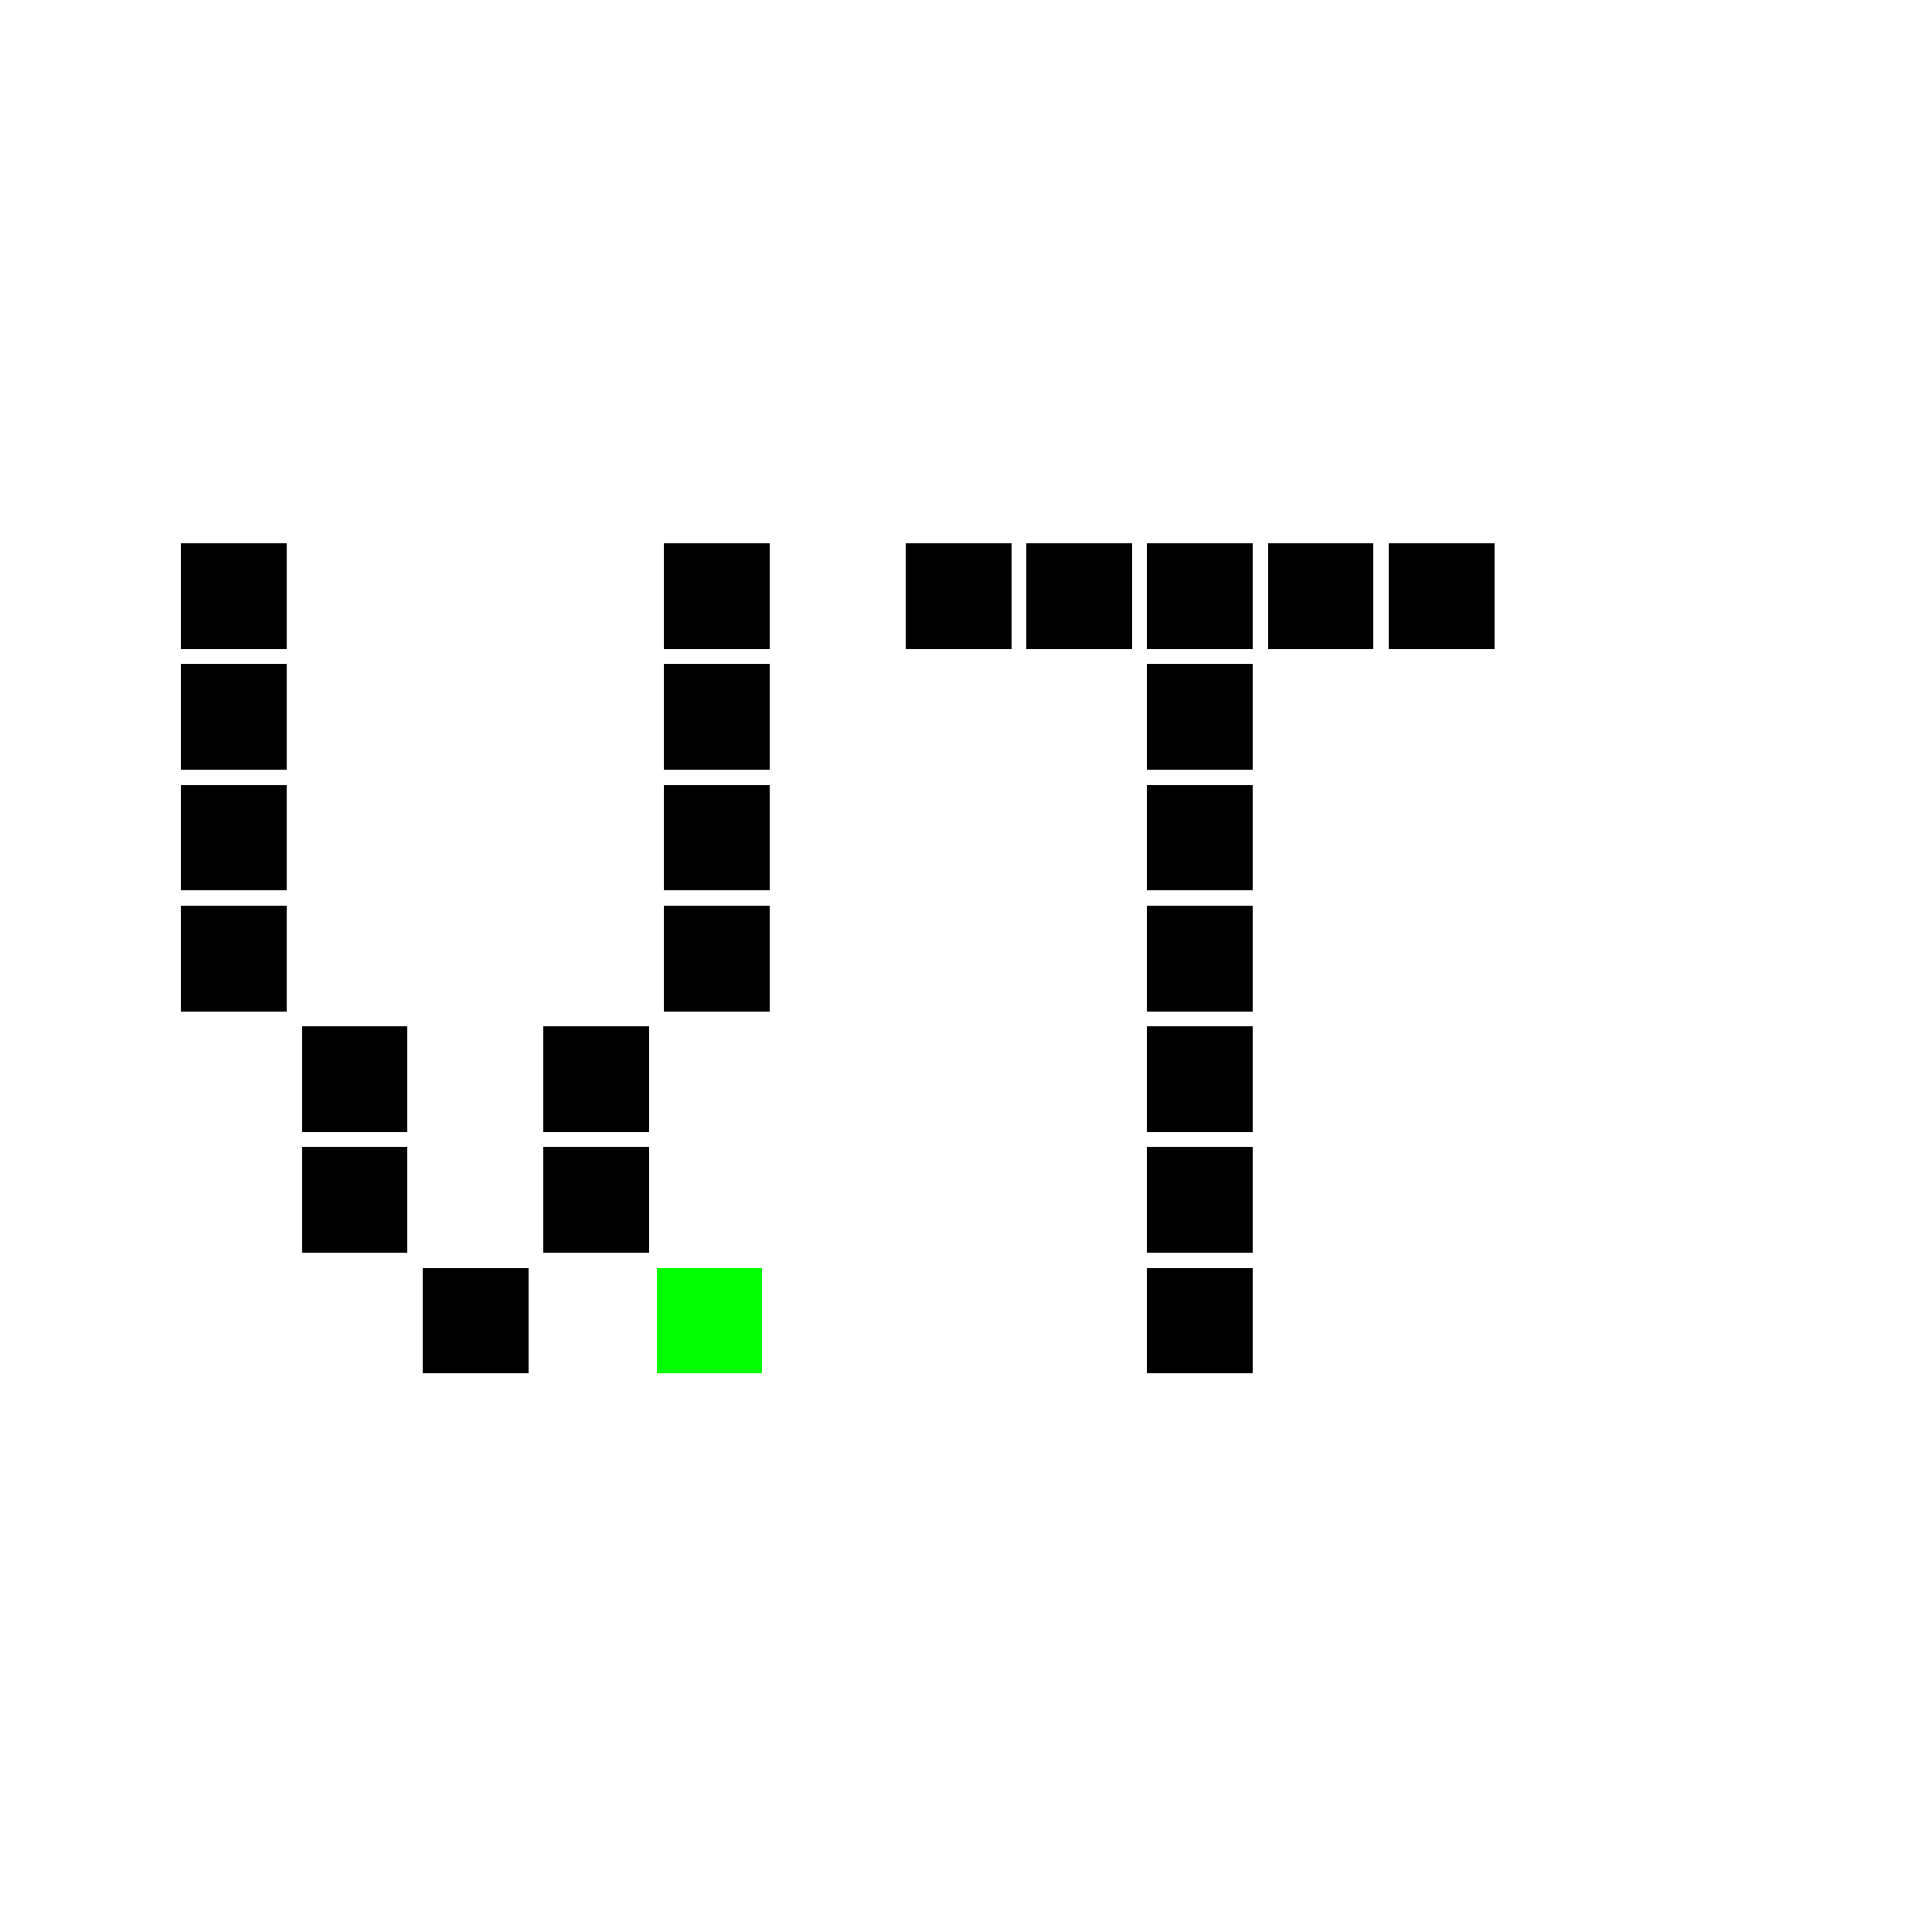
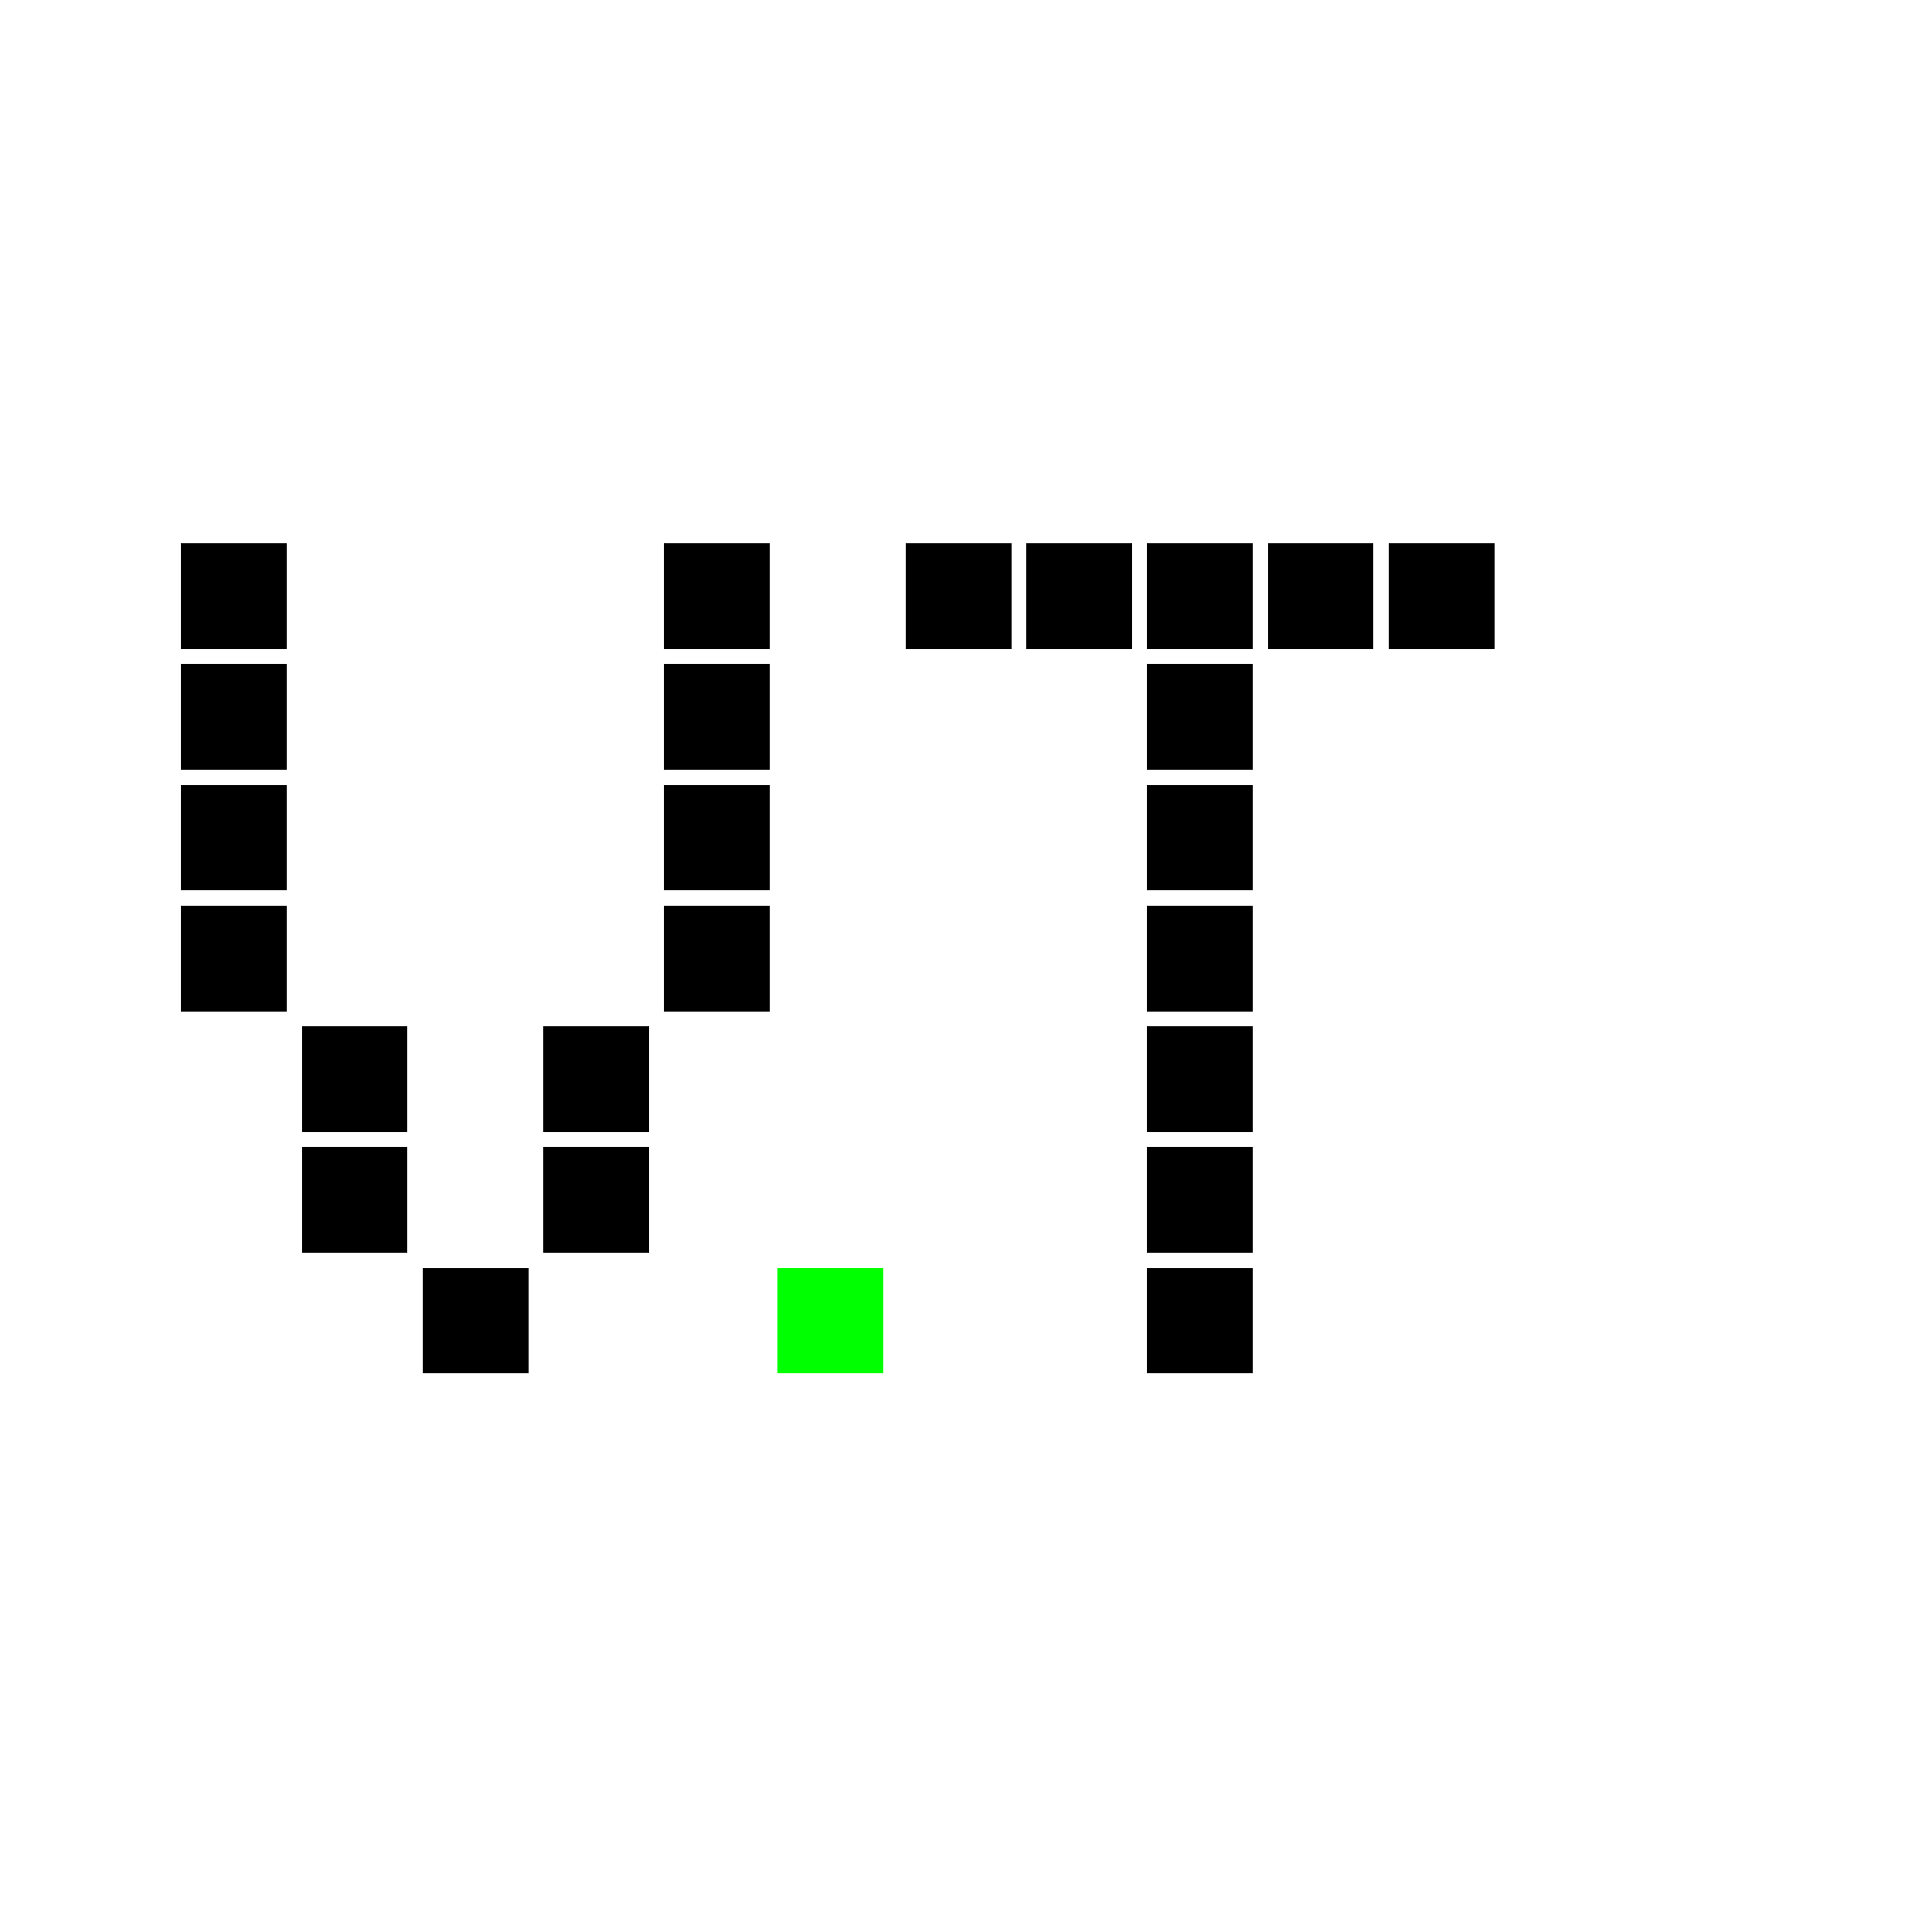
<svg xmlns="http://www.w3.org/2000/svg" viewBox="0 0 64 64" width="254" height="254" shape-rendering="crispEdges" role="img" aria-label="vtty">
  <g fill="#000000">
    <rect x="6" y="18" width="3.5" height="3.5" />
    <rect x="22" y="18" width="3.5" height="3.5" />
    <rect x="6" y="22" width="3.5" height="3.5" />
    <rect x="22" y="22" width="3.5" height="3.5" />
    <rect x="6" y="26" width="3.5" height="3.5" />
    <rect x="22" y="26" width="3.5" height="3.5" />
    <rect x="6" y="30" width="3.5" height="3.5" />
    <rect x="22" y="30" width="3.5" height="3.5" />
    <rect x="10" y="34" width="3.5" height="3.5" />
    <rect x="18" y="34" width="3.5" height="3.5" />
    <rect x="10" y="38" width="3.5" height="3.5" />
    <rect x="18" y="38" width="3.5" height="3.5" />
    <rect x="14" y="42" width="3.5" height="3.5" />
    <rect x="30" y="18" width="3.5" height="3.5" />
    <rect x="34" y="18" width="3.5" height="3.5" />
    <rect x="38" y="18" width="3.5" height="3.5" />
    <rect x="42" y="18" width="3.5" height="3.5" />
    <rect x="46" y="18" width="3.5" height="3.5" />
    <rect x="38" y="22" width="3.5" height="3.5" />
    <rect x="38" y="26" width="3.5" height="3.5" />
    <rect x="38" y="30" width="3.5" height="3.5" />
    <rect x="38" y="34" width="3.5" height="3.5" />
    <rect x="38" y="38" width="3.5" height="3.5" />
    <rect x="38" y="42" width="3.5" height="3.5" />
  </g>
-   <rect x="21.75" y="42" width="3.5" height="3.5" fill="#00ff00" />
+   <rect x="25.75" y="42" width="3.5" height="3.5" fill="#00ff00" />
</svg>
